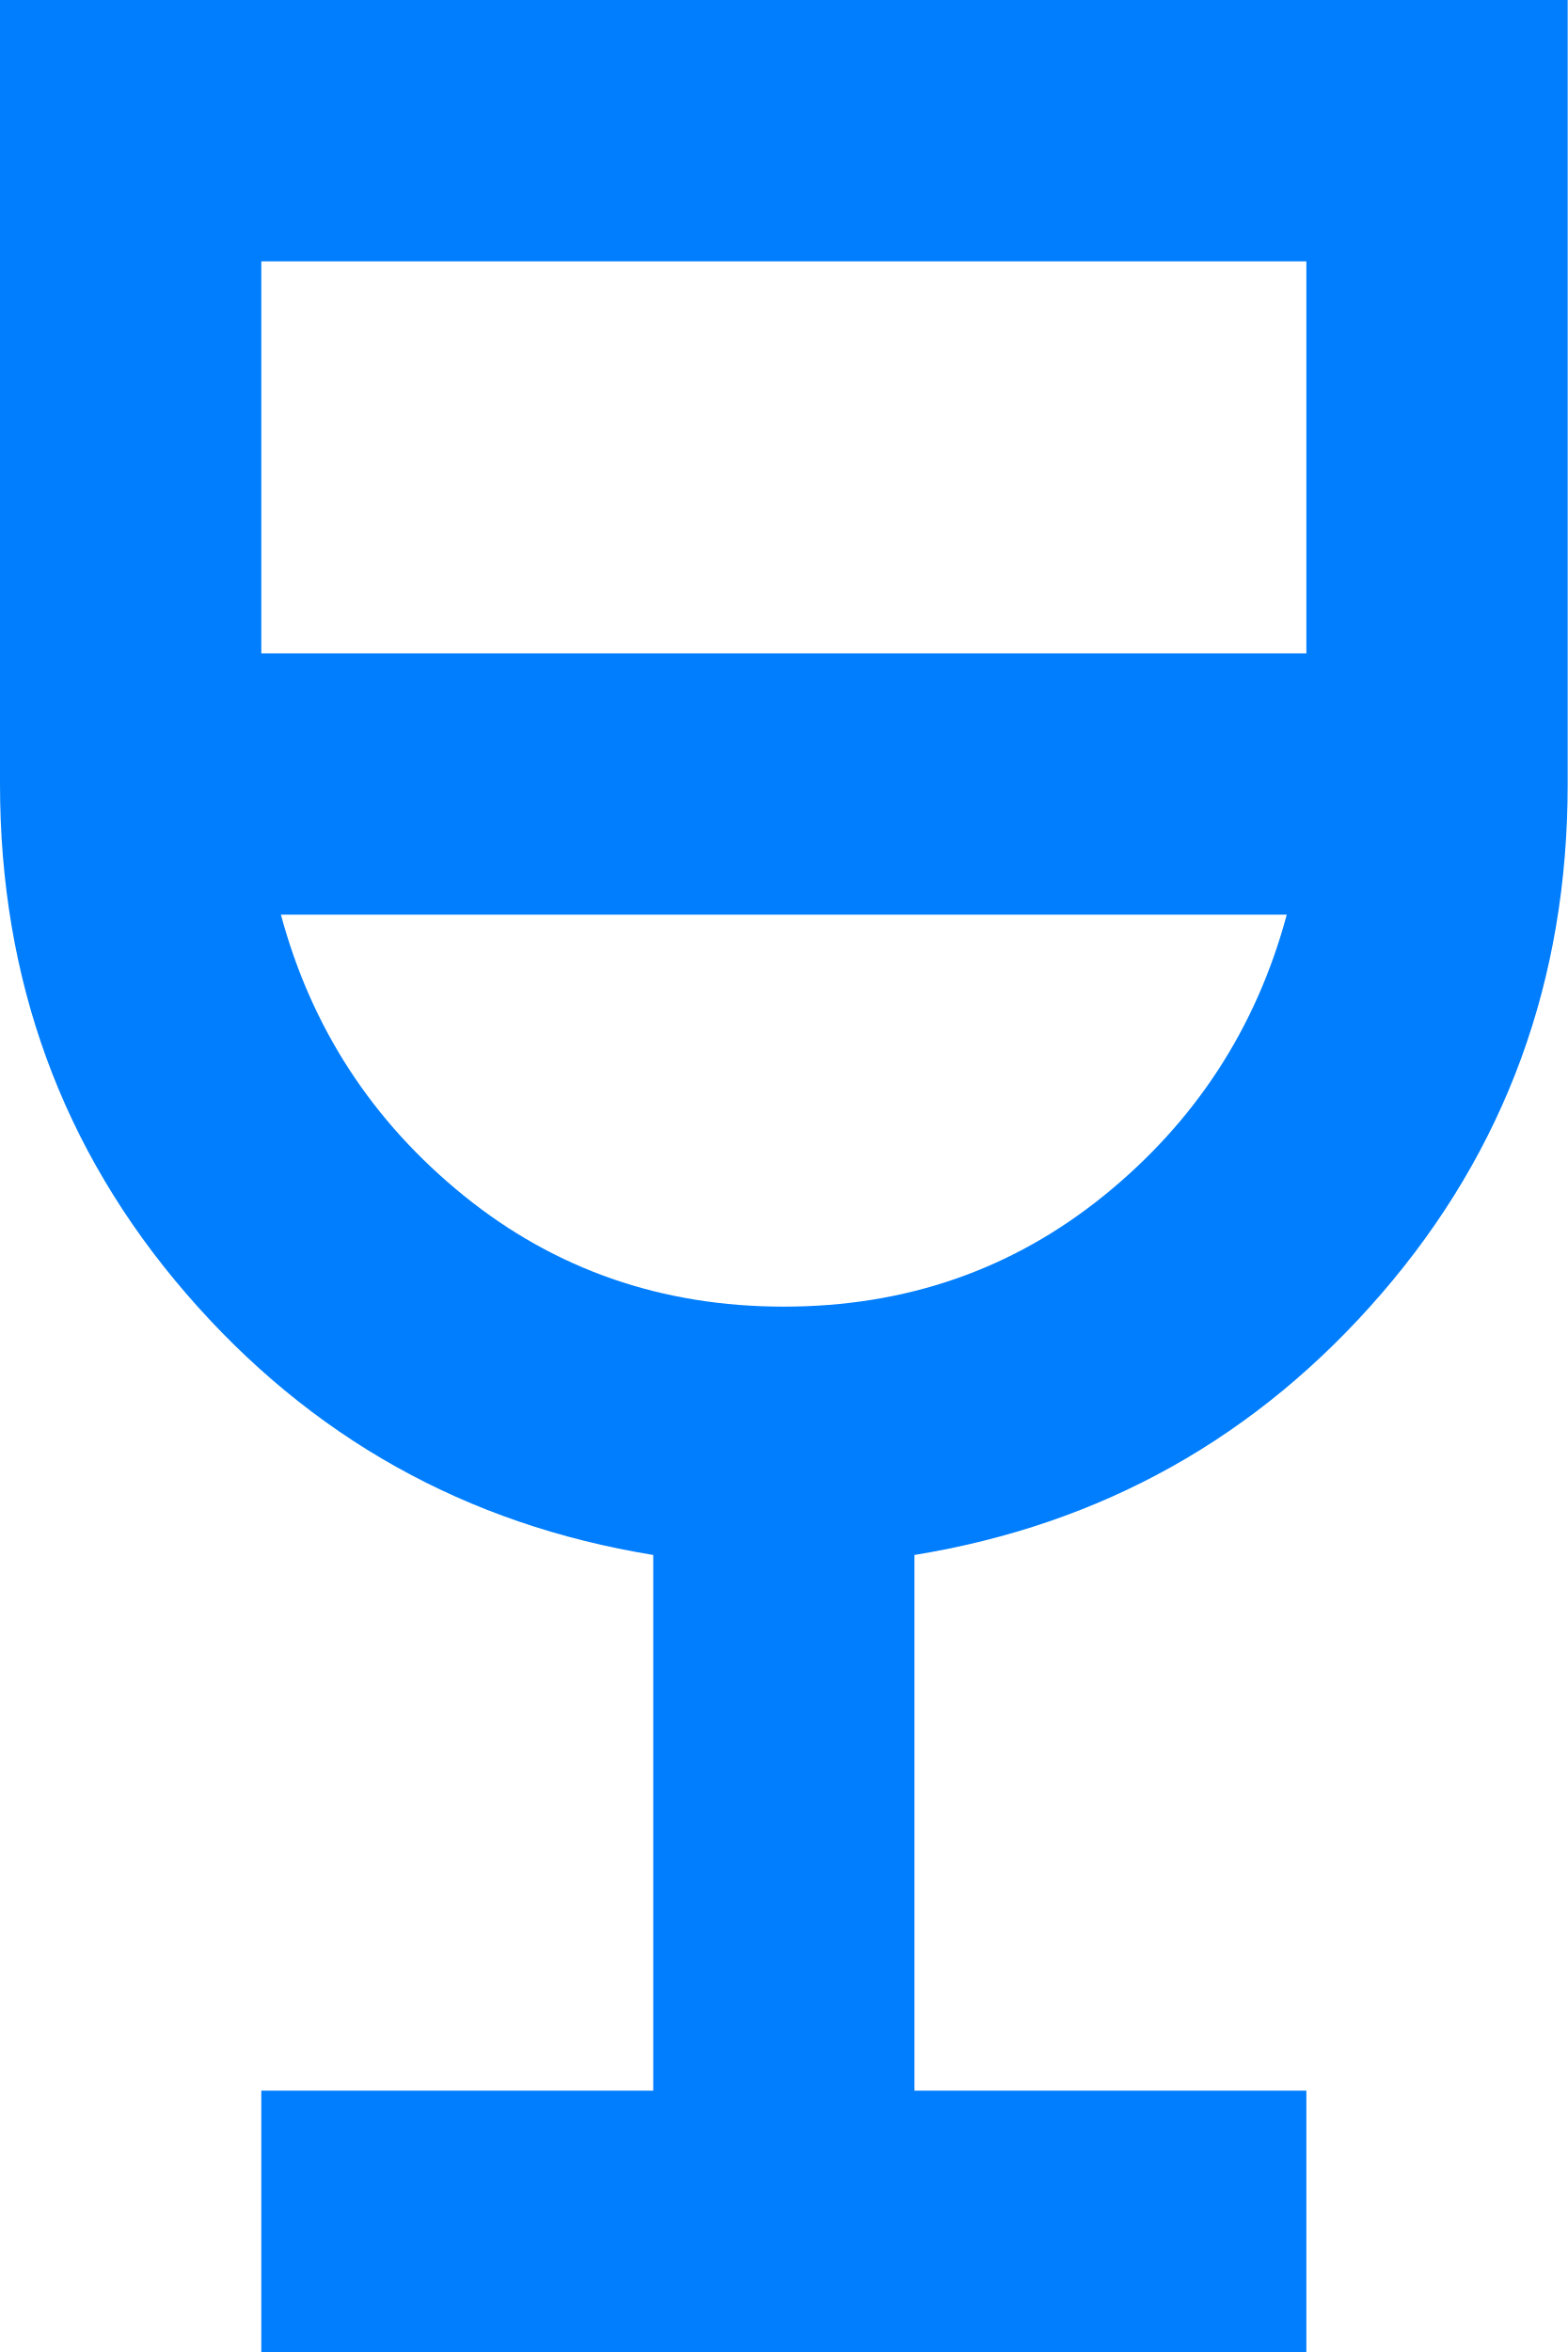
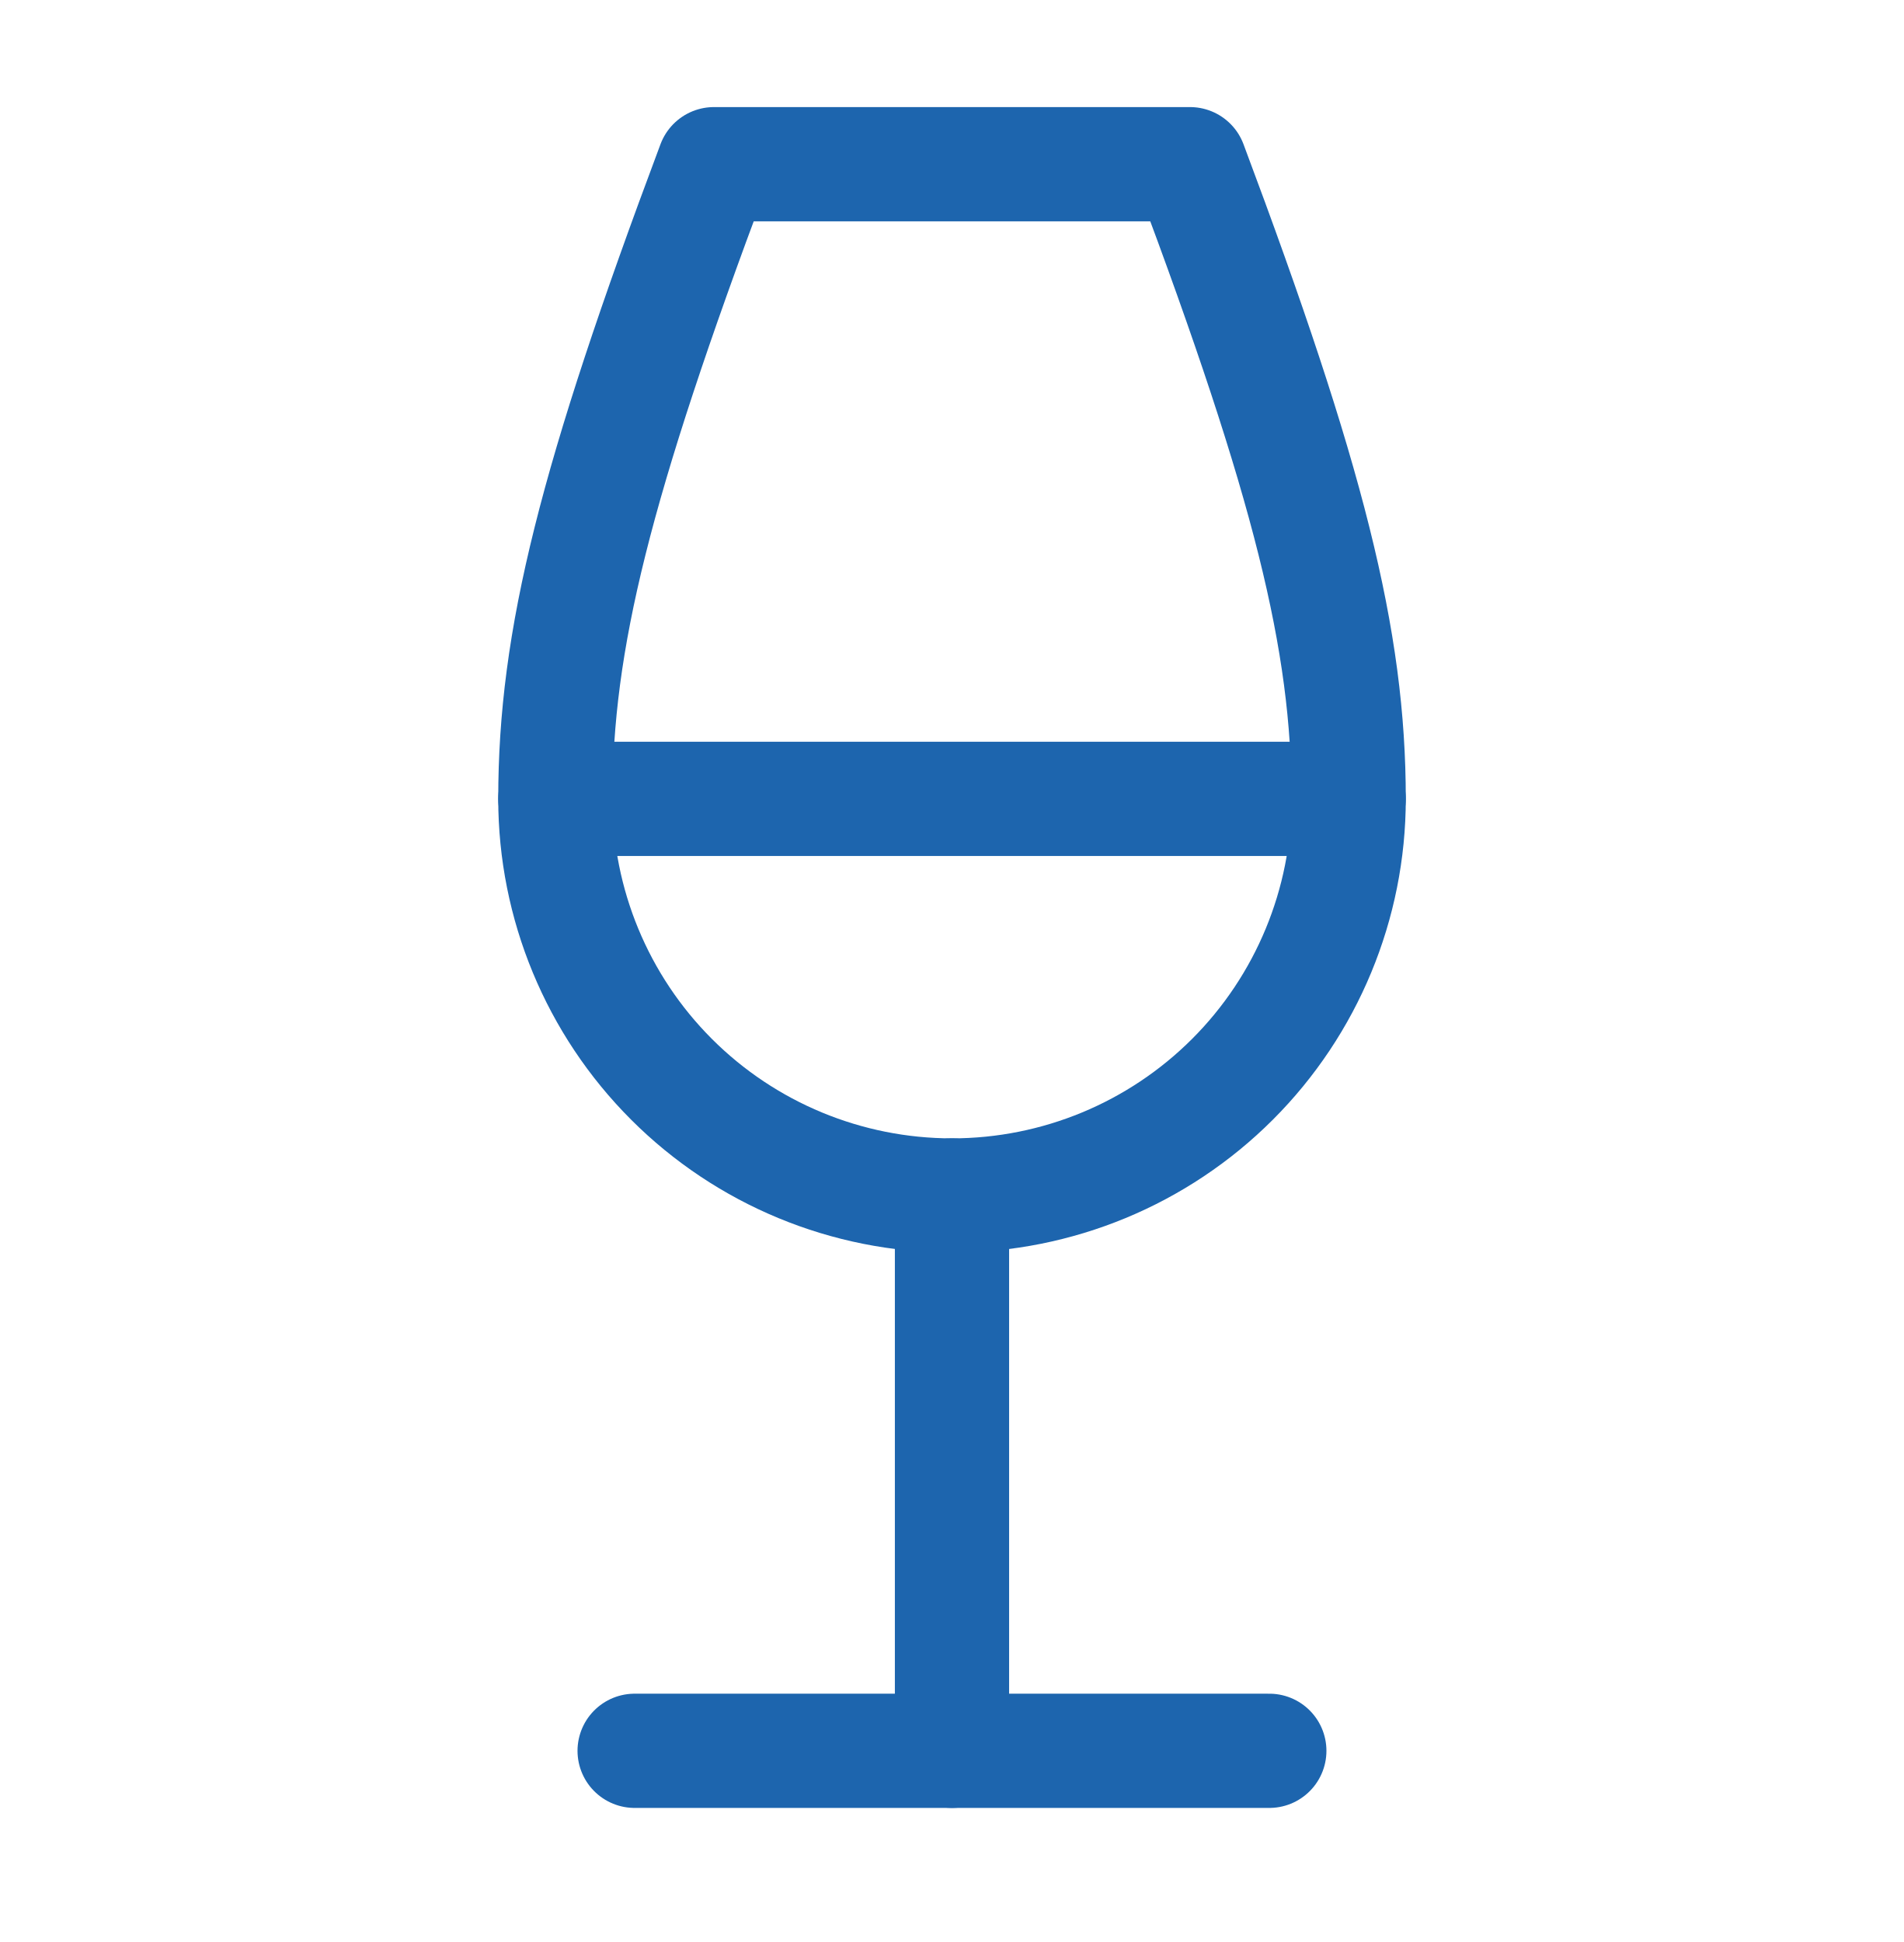
- <svg xmlns="http://www.w3.org/2000/svg" width="16" height="24" viewBox="0 0 16 24" fill="none">
-   <path d="M2.667 24V21.333H6.667V15.867C4.756 15.556 3.167 14.667 1.9 13.2C0.633 11.733 0 10 0 8V0H16V8C16 10 15.367 11.733 14.1 13.2C12.833 14.667 11.244 15.556 9.333 15.867V21.333H13.333V24H2.667ZM8 13.333C9.244 13.333 10.333 12.956 11.267 12.2C12.2 11.444 12.822 10.489 13.133 9.333H2.867C3.178 10.489 3.8 11.444 4.733 12.2C5.667 12.956 6.756 13.333 8 13.333ZM2.667 6.667H13.333V2.667H2.667V6.667Z" fill="#017EFE" />
+ <svg xmlns="http://www.w3.org/2000/svg" width="50" height="51" viewBox="0 0 50 51" fill="none">
+   <path d="M16.666 45.979H33.333" stroke="#1D65AE" stroke-width="3" stroke-linecap="round" stroke-linejoin="round" />
+   <path d="M14.584 20.979H35.417" stroke="#1D65AE" stroke-width="3" stroke-linecap="round" stroke-linejoin="round" />
+   <path d="M25 31.395V45.979" stroke="#1D65AE" stroke-width="3" stroke-linecap="round" stroke-linejoin="round" />
+   <path d="M25 31.395C27.763 31.395 30.412 30.298 32.366 28.344C34.319 26.391 35.417 23.741 35.417 20.979C35.417 16.812 34.375 12.645 31.25 4.312H18.75C15.625 12.645 14.584 16.812 14.584 20.979C14.584 23.741 15.681 26.391 17.634 28.344C19.588 30.298 22.238 31.395 25 31.395Z" stroke="#1D65AE" stroke-width="3" stroke-linecap="round" stroke-linejoin="round" />
</svg>
